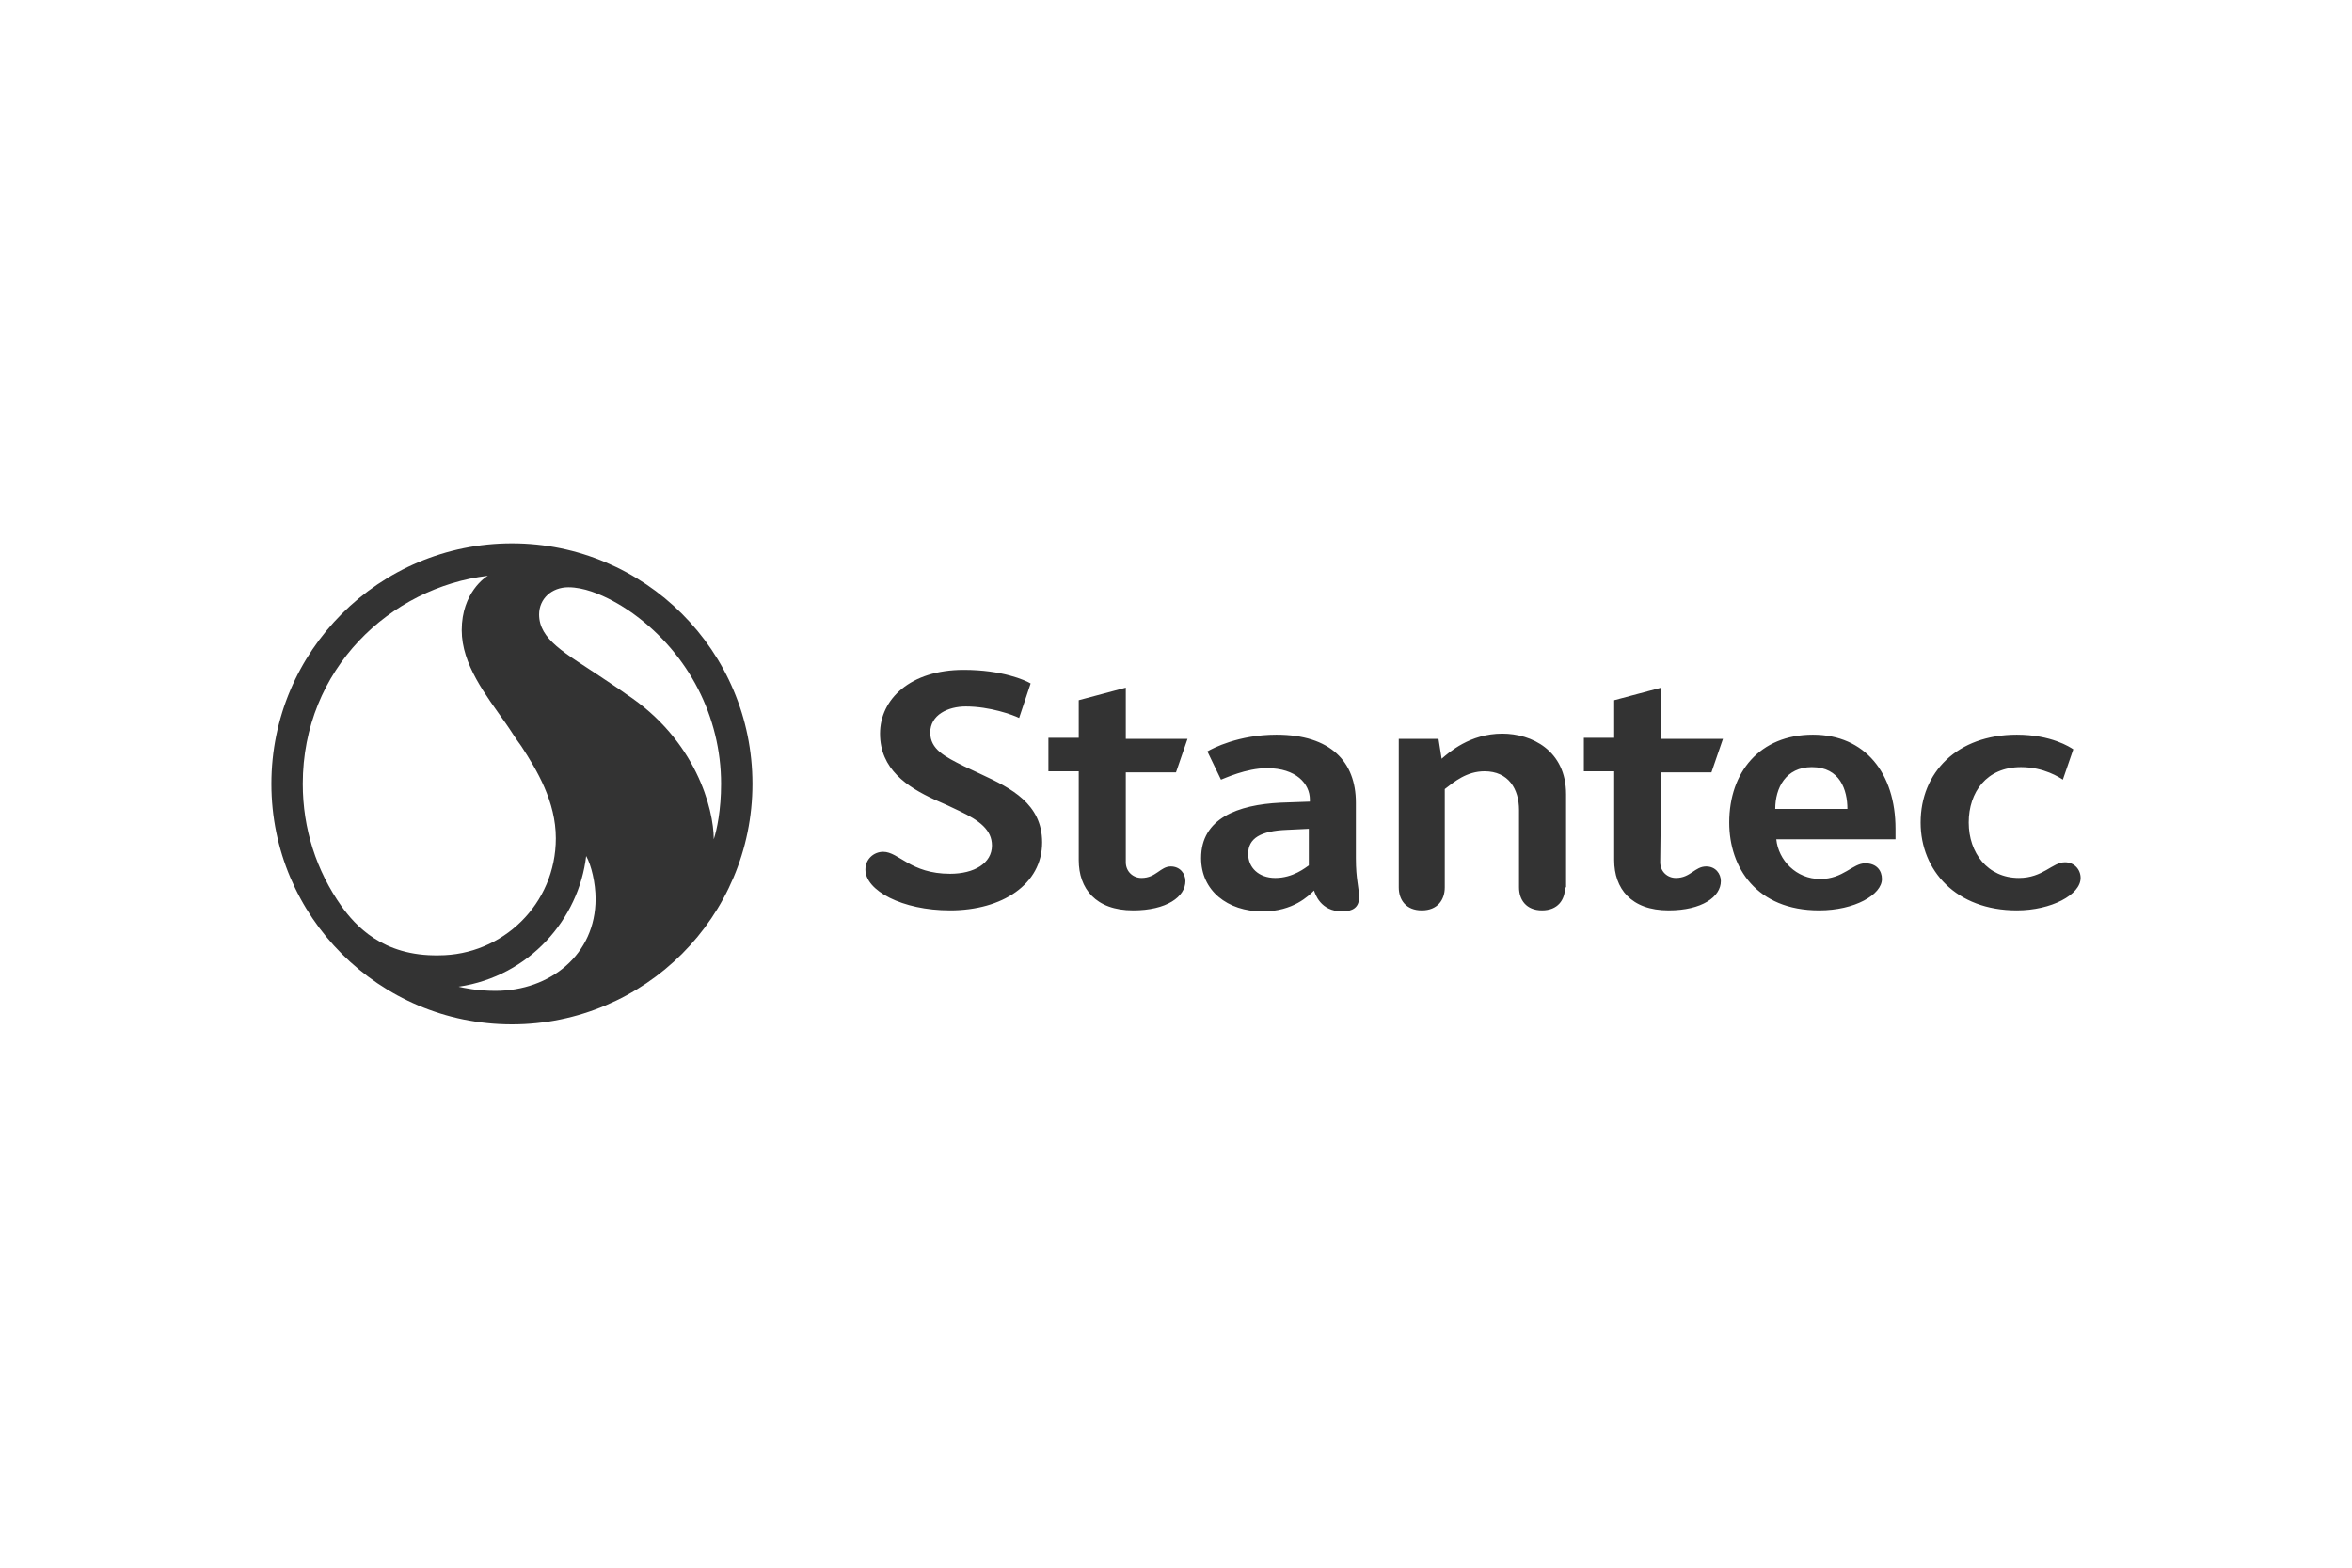
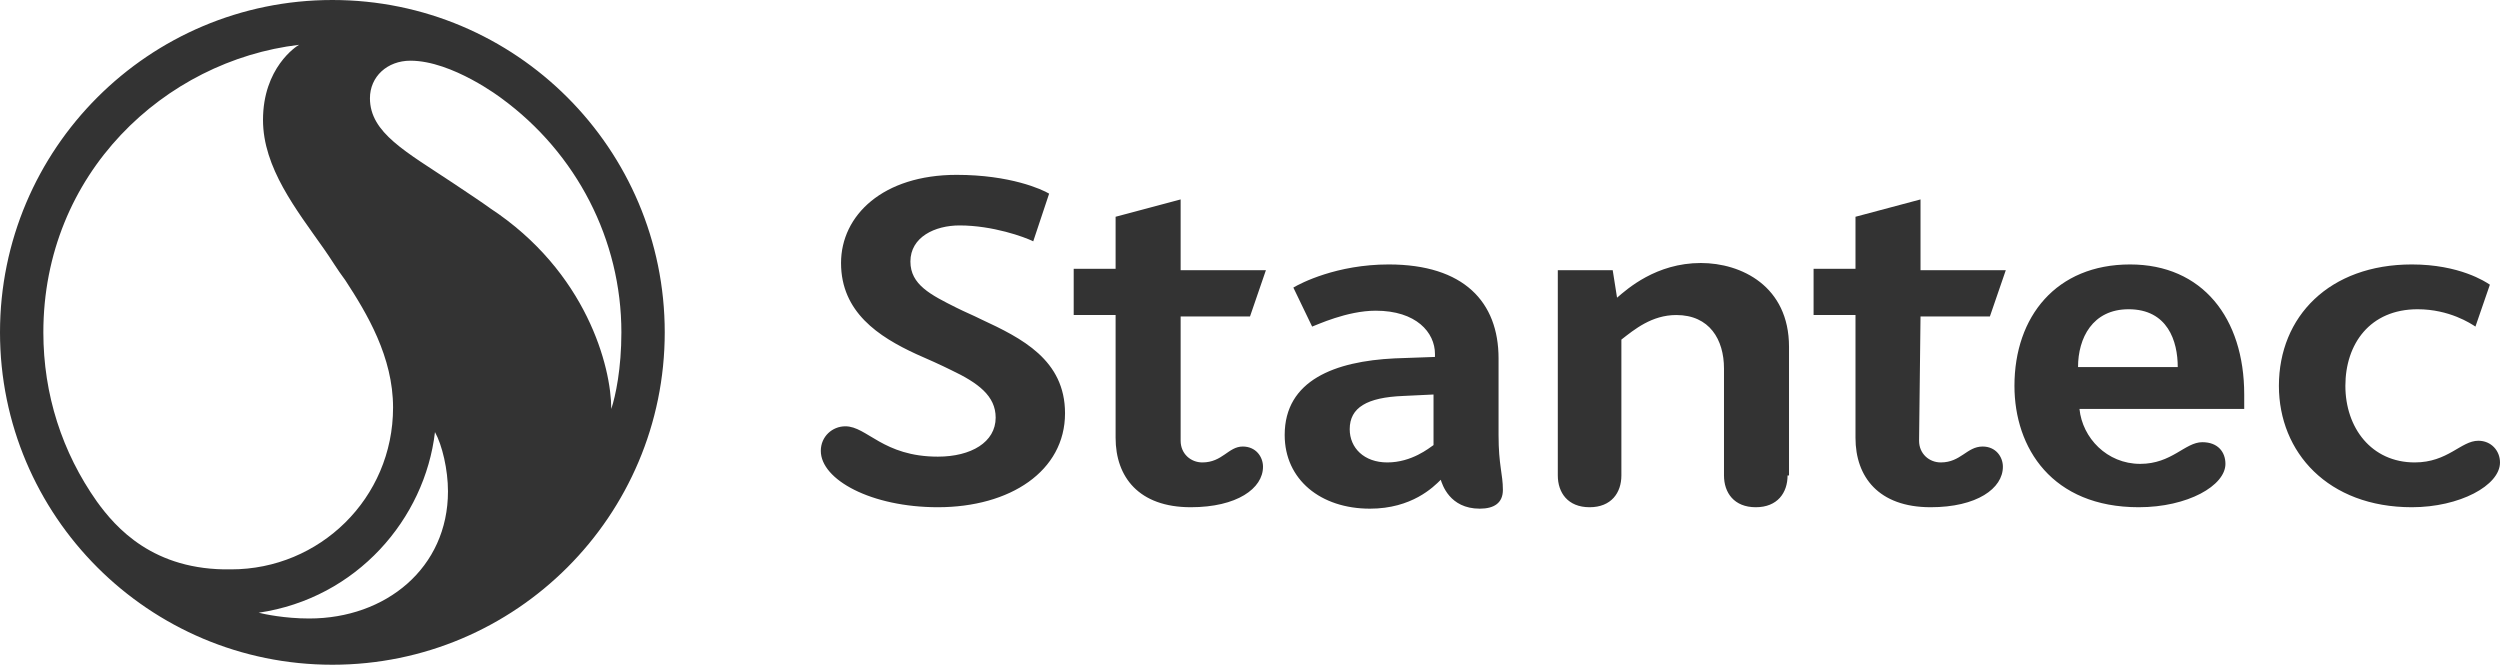
- <svg xmlns="http://www.w3.org/2000/svg" xmlns:xlink="http://www.w3.org/1999/xlink" height="800" width="1200" viewBox="-25.95 -11.5 224.9 69">
+ <svg xmlns="http://www.w3.org/2000/svg" xmlns:xlink="http://www.w3.org/1999/xlink" viewBox="0 0 173 46">
  <path d="M17.9 42.4c6.8-1 11.5-6.5 12.2-12.5.5.9.9 2.6.9 4.1 0 5.3-4.3 8.8-9.6 8.8-1.7 0-3.1-.3-3.5-.4m16-28c-.4-.3-1.6-1.1-2.5-1.7-3.3-2.2-5.8-3.5-5.8-5.9 0-1.5 1.2-2.6 2.8-2.6 2.9 0 6.3 2.6 6.3 2.6C39.9 10.6 43 16.6 43 23c0 2.5-.4 4.4-.7 5.3 0-2.9-1.7-9.5-8.4-13.9M6.7 34.7C4.3 31.3 3 27.3 3 23 3 12 11.4 4.2 20.7 3.1c-.2.1-2.5 1.6-2.5 5.2 0 3.3 2.3 6.2 4.2 8.9.5.7.9 1.4 1.5 2.2 1.5 2.3 3.3 5.3 3.3 8.8 0 6.3-5.1 11.2-11.2 11.2-5.4.1-8-2.9-9.3-4.7M0 23c0 12.7 10.3 23 23 23s23-10.3 23-23S35.7 0 23 0 0 10.3 0 23" fill="#333" />
  <defs>
    <path id="a" d="M0 0h173v45.9H0z" />
  </defs>
  <clipPath id="b">
    <use height="100%" width="100%" xlink:href="#a" overflow="visible" />
  </clipPath>
  <path clip-path="url(#b)" d="M123.7 32.9c0 1.2-.7 2.2-2.2 2.2-1.5 0-2.2-1-2.2-2.2v-7.4c0-2-1-3.7-3.3-3.7-1.7 0-2.9 1-3.8 1.7v9.4c0 1.2-.7 2.2-2.2 2.2-1.5 0-2.2-1-2.2-2.2V18.7h3.8l.3 1.9c.7-.6 2.7-2.4 5.8-2.4 2.8 0 6.1 1.6 6.1 5.8v8.9zm-42-2.4c0 .9.7 1.5 1.5 1.5 1.4 0 1.8-1.1 2.8-1.1.9 0 1.4.7 1.4 1.4 0 1.5-1.8 2.8-5 2.8-3.6 0-5.2-2.1-5.2-4.8v-8.5h-2.9v-3.2h2.9V15l4.5-1.2v4.9h5.9l-1.1 3.2h-4.8v8.6zm51.1 0c0 .9.7 1.5 1.5 1.5 1.4 0 1.8-1.1 2.9-1.1.9 0 1.4.7 1.4 1.4 0 1.5-1.8 2.8-5 2.8-3.6 0-5.2-2.1-5.2-4.8v-8.5h-2.9v-3.2h2.9V15l4.5-1.2v4.9h5.9l-1.1 3.2h-4.8zm-76 .7c0-1 .8-1.7 1.7-1.7 1.5 0 2.6 2.1 6.4 2.1 2.3 0 4-1 4-2.7 0-1.5-1.2-2.4-3.1-3.3-.6-.3-1.7-.8-2.4-1.1-2.6-1.2-5.2-2.9-5.2-6.3 0-3.3 2.9-6.1 8-6.1 3.7 0 5.9 1 6.4 1.3l-1.1 3.3c-.6-.3-2.8-1.1-5.1-1.1-1.7 0-3.4.8-3.4 2.5 0 1.6 1.4 2.3 3.2 3.2.6.3 1.1.5 1.7.8 2.8 1.3 5.8 2.8 5.8 6.5 0 4-3.8 6.5-8.8 6.5-4.6 0-8.1-1.9-8.1-3.9m110.1 3.9c-5.8 0-9.2-3.8-9.2-8.4 0-4.8 3.5-8.4 9.2-8.4 3.3 0 5.1 1.2 5.4 1.4l-1 2.9c-.3-.2-1.8-1.2-4-1.2-3.3 0-5 2.4-5 5.3s1.8 5.3 4.8 5.3c2.3 0 3.2-1.5 4.4-1.5.9 0 1.5.7 1.5 1.5 0 1.6-2.8 3.1-6.1 3.1m-14.5-4.5c-1.2 0-2.1 1.5-4.3 1.5-2.3 0-4-1.8-4.2-3.8h11.4v-1c0-5.3-2.9-9-7.9-9-5.1 0-8 3.6-8 8.4 0 4.3 2.6 8.4 8.6 8.4 3.4 0 6-1.5 6-3 0-.8-.5-1.5-1.6-1.5m-5.1-9.2c2.7 0 3.4 2.2 3.4 4h-6.9c0-2 1-4 3.5-4m-43.6 8.7v-5.3c0-3.9-2.4-6.5-7.6-6.5-3.6 0-6.1 1.3-6.6 1.6l1.3 2.7c.3-.1 2.4-1.1 4.4-1.1 2.8 0 4.1 1.5 4.1 3v.2l-2.8.1c-4.1.2-7.6 1.5-7.6 5.3 0 3.1 2.5 5.1 5.9 5.1 2.9 0 4.4-1.5 4.9-2 .1.3.6 2 2.7 2 1 0 1.6-.4 1.6-1.3 0-1.1-.3-1.7-.3-3.8m-4.5.7c-.3.2-1.5 1.2-3.2 1.2-1.6 0-2.6-1-2.6-2.3 0-1.5 1.2-2.2 3.7-2.3l2.1-.1z" fill="#333" />
</svg>
